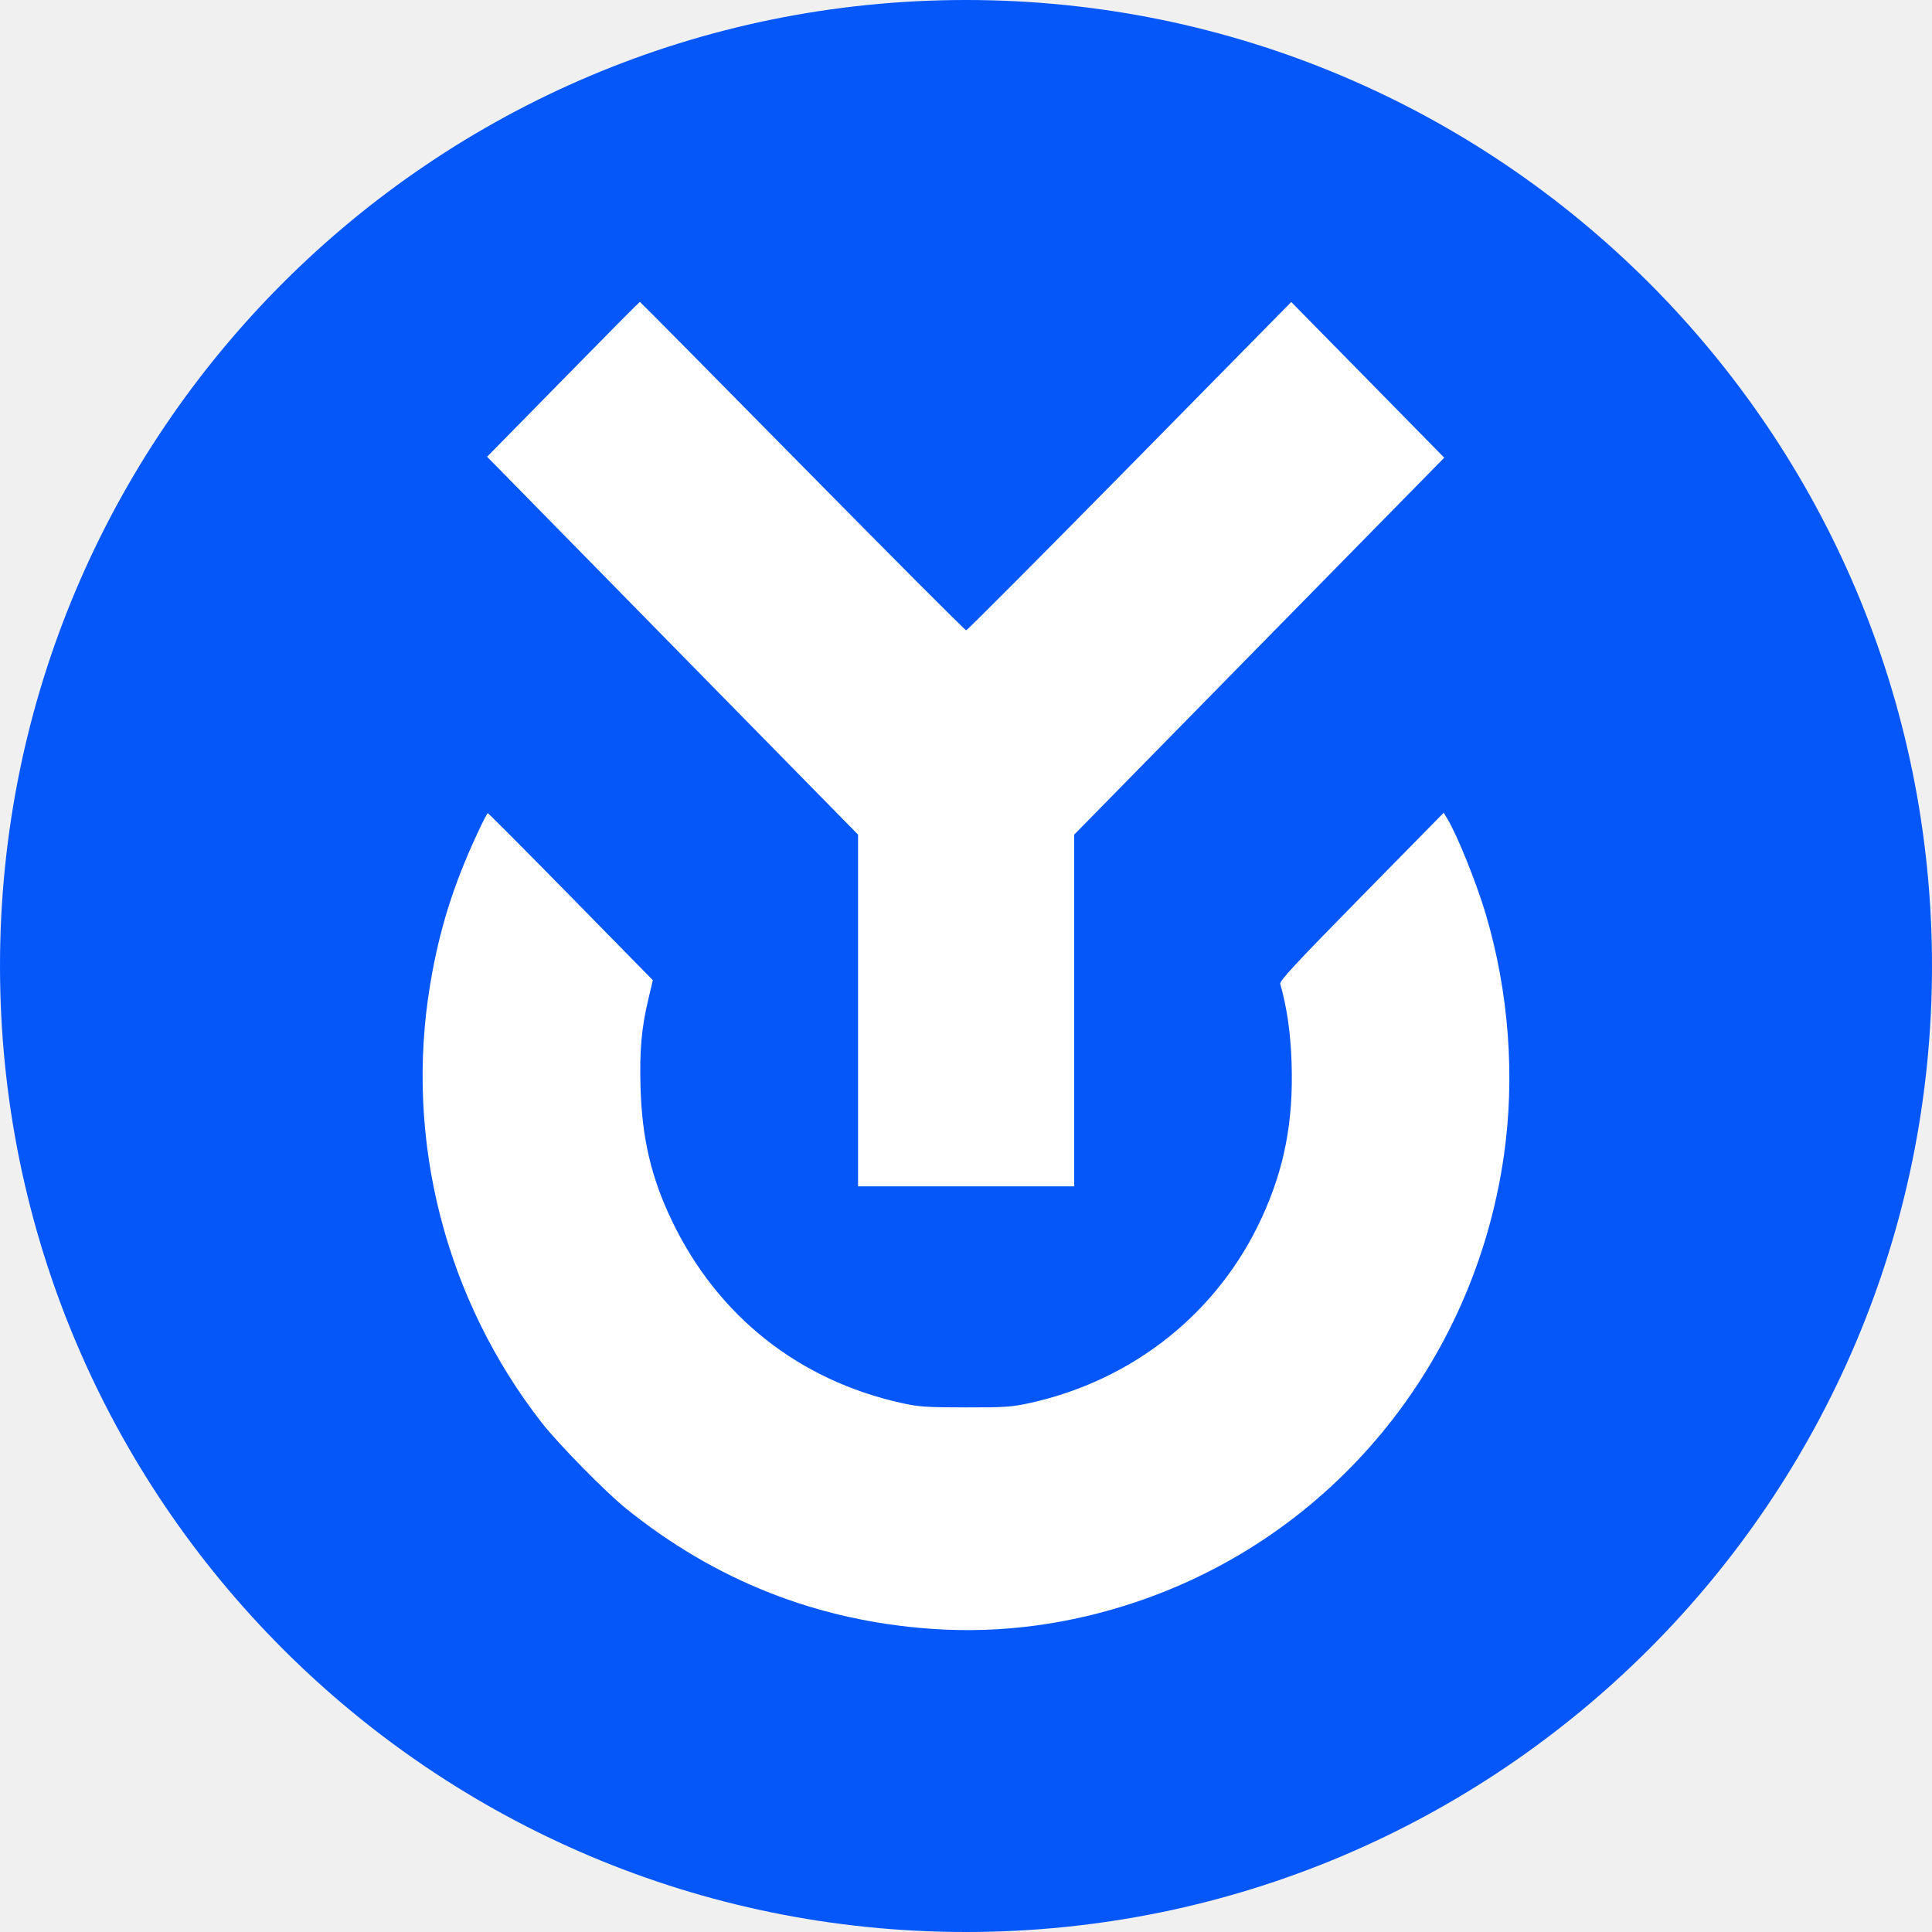
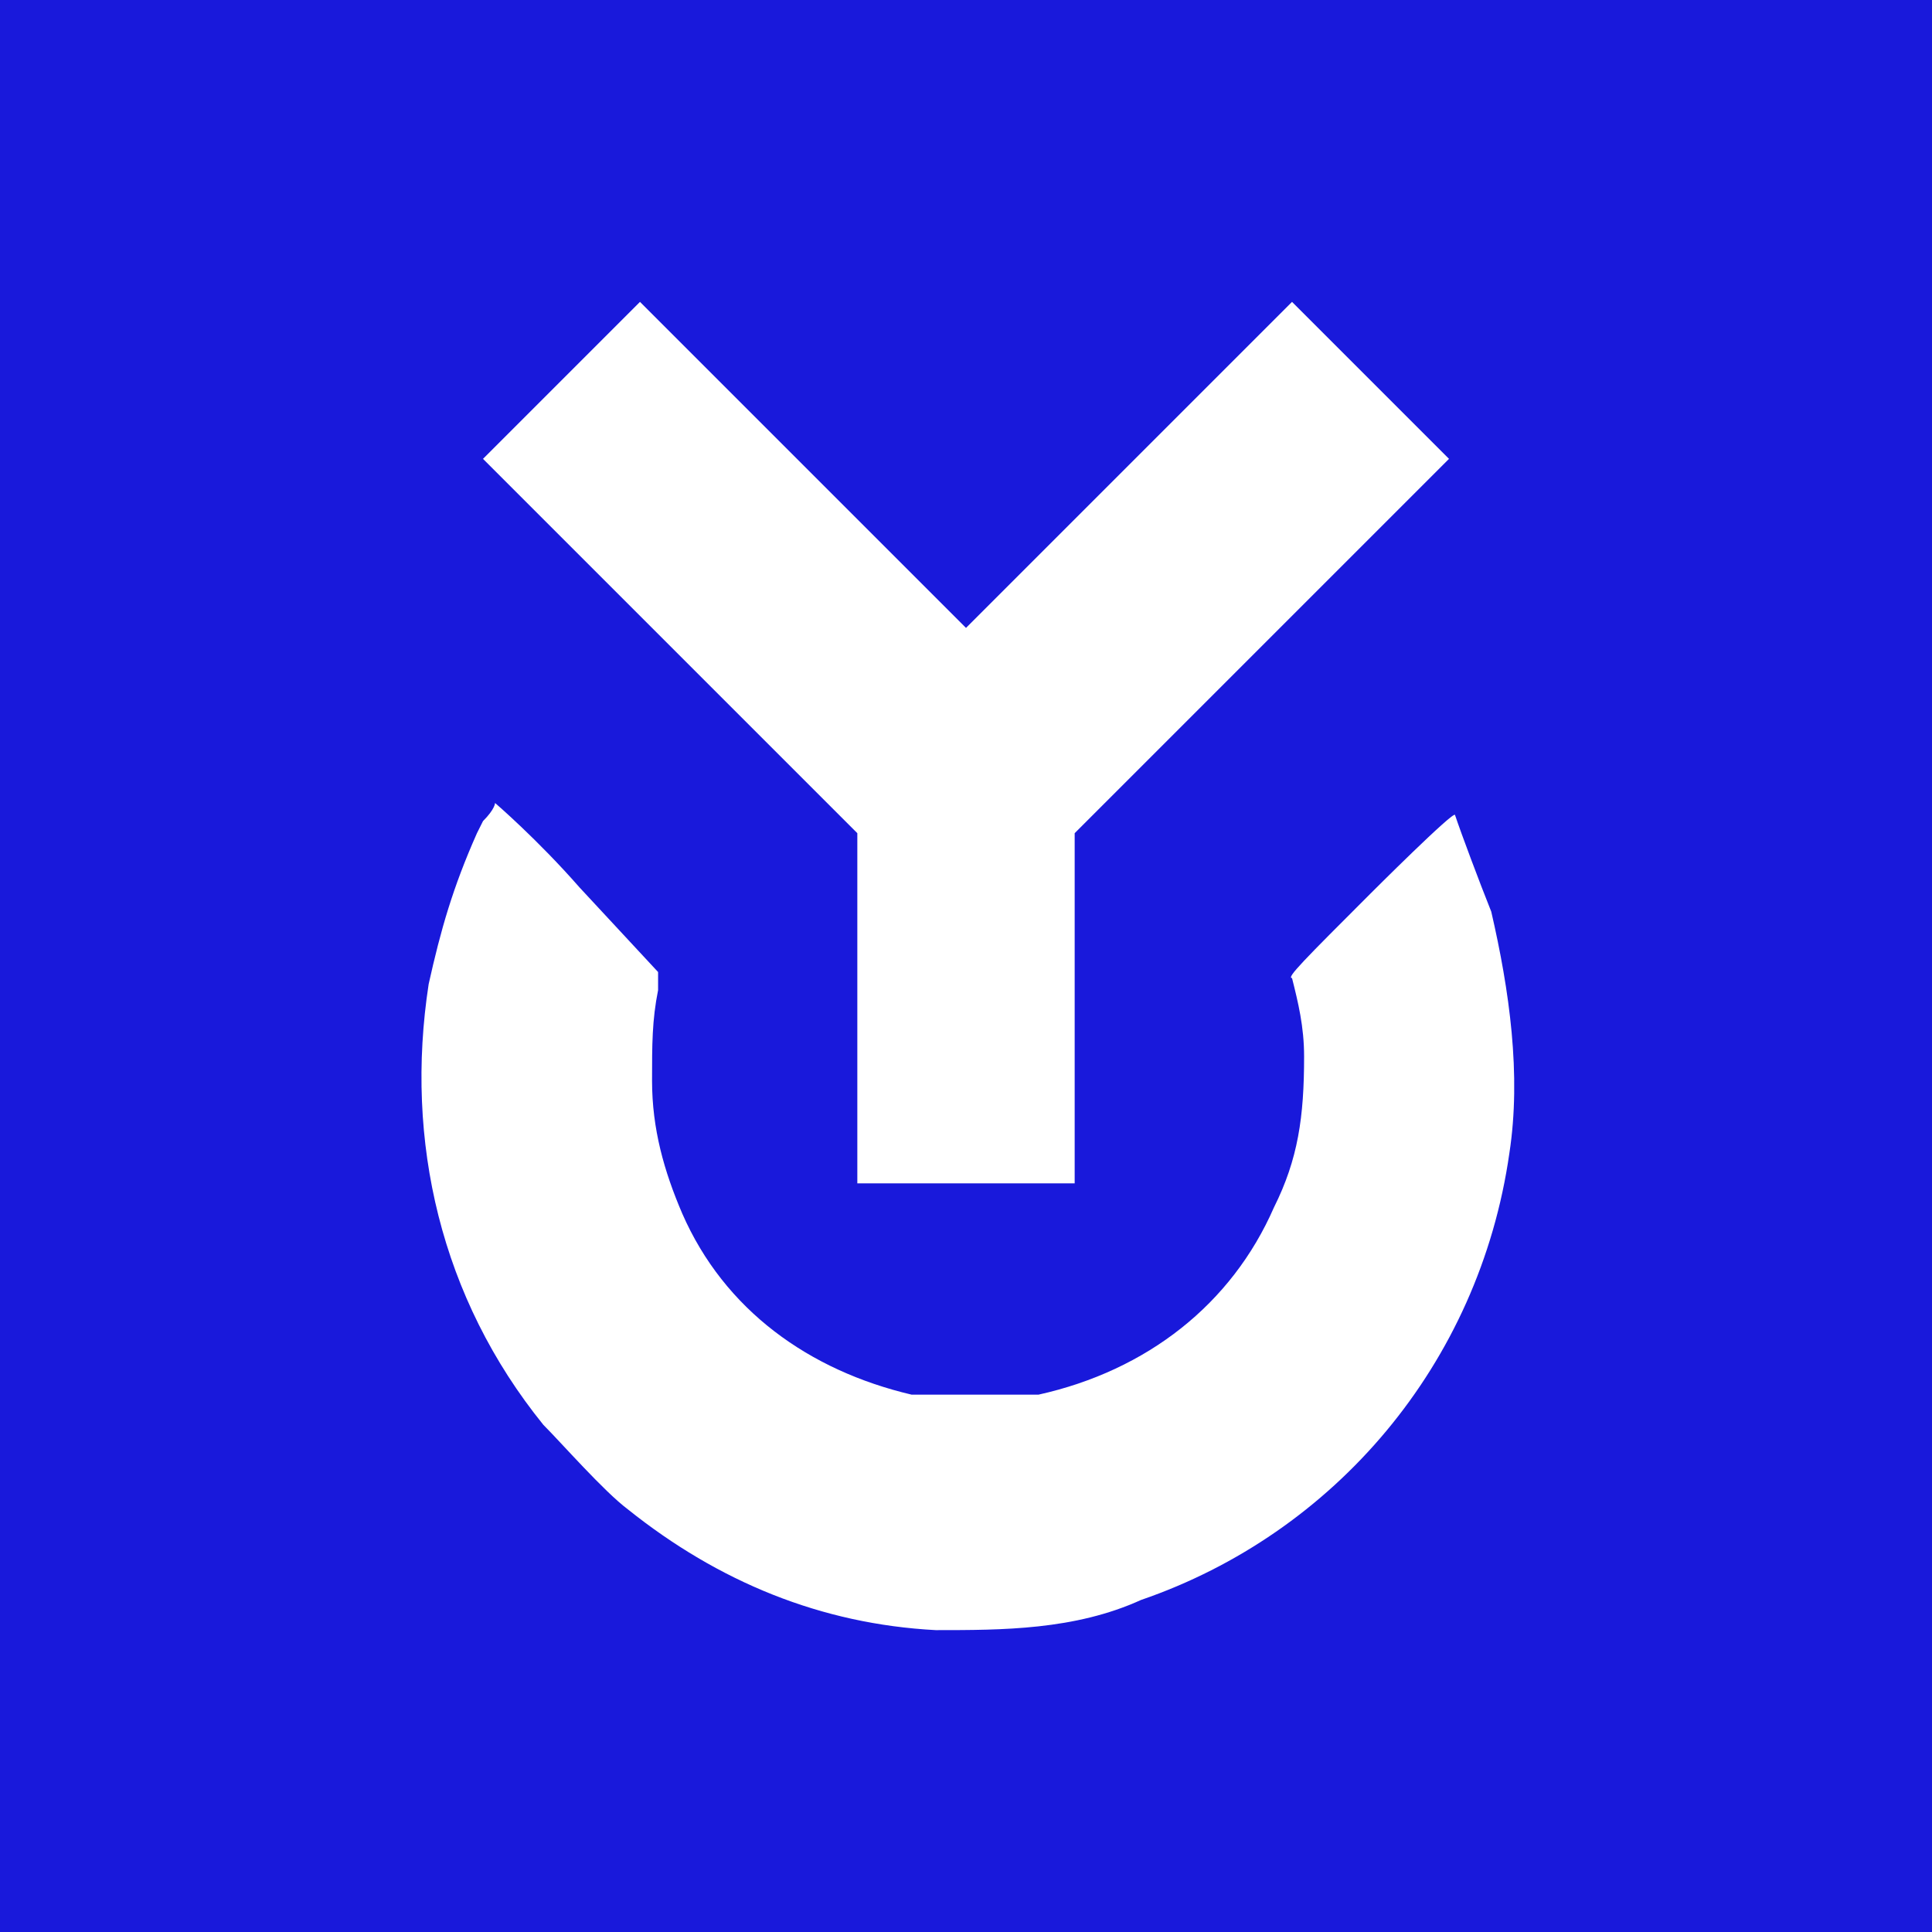
- <svg xmlns="http://www.w3.org/2000/svg" width="32" height="32" viewBox="0 0 32 32" fill="none">
-   <circle cx="16" cy="16" r="16" fill="#0657F9" />
-   <path fill-rule="evenodd" clip-rule="evenodd" d="M9.327 6.283L8.068 7.565L11.14 10.695L14.212 13.824V16.737V19.65H16.002H17.792V16.737V13.824L20.856 10.702L23.921 7.581L22.654 6.291L21.387 5.002L18.711 7.721C17.239 9.216 16.02 10.44 16.003 10.44C15.985 10.44 14.764 9.216 13.29 7.72C11.816 6.224 10.605 5 10.598 5C10.591 5 10.019 5.577 9.327 6.283ZM7.908 13.801C7.507 14.662 7.275 15.405 7.125 16.304C6.698 18.873 7.373 21.518 8.981 23.575C9.247 23.915 10.027 24.709 10.358 24.977C11.848 26.182 13.544 26.85 15.446 26.98C16.584 27.058 17.721 26.906 18.839 26.527C22.069 25.431 24.401 22.603 24.905 19.169C25.099 17.848 24.994 16.435 24.606 15.131C24.451 14.613 24.138 13.837 23.975 13.566L23.912 13.462L22.55 14.848C21.451 15.967 21.191 16.247 21.205 16.297C21.318 16.697 21.377 17.114 21.393 17.61C21.424 18.571 21.275 19.348 20.903 20.16C20.181 21.738 18.772 22.863 17.049 23.24C16.749 23.305 16.639 23.312 15.987 23.311C15.346 23.31 15.22 23.302 14.94 23.24C13.232 22.864 11.888 21.8 11.13 20.222C10.787 19.509 10.632 18.849 10.609 18.004C10.592 17.394 10.625 17.024 10.74 16.544L10.813 16.235L9.456 14.852C8.709 14.091 8.09 13.469 8.08 13.469C8.07 13.469 7.992 13.618 7.908 13.801Z" fill="white" />
+ <svg xmlns="http://www.w3.org/2000/svg" id="Layer_1" version="1.1" viewBox="0 0 32 32">
+   <defs>
+     <style>
+       .st0 {
+         fill: #fff;
+         fill-rule: evenodd;
+       }
+ 
+       .st1 {
+         fill: none;
+         stroke: #fff;
+         stroke-miterlimit: 10;
+         stroke-width: 0px;
+       }
+ 
+       .st2 {
+         fill: #1919db;
+       }
+     </style>
+   </defs>
+   <rect class="st2" width="32" height="32" />
+   <circle class="st1" cx="16" cy="16" r="13.5" />
+   <path class="st0" d="M9.3,6.3l-1.3,1.3,3.1,3.1,3.1,3.1v5.8h3.6v-5.8l3.1-3.1,3.1-3.1-1.3-1.3-1.3-1.3-2.7,2.7c-1.5,1.5-2.7,2.7-2.7,2.7s-1.2-1.2-2.7-2.7c-1.5-1.5-2.7-2.7-2.7-2.7s-.6.6-1.3,1.3ZM7.9,13.8c-.4.9-.6,1.6-.8,2.5-.4,2.6.2,5.2,1.9,7.3.3.3,1,1.1,1.4,1.4,1.5,1.2,3.2,1.9,5.1,2,1.1,0,2.3,0,3.4-.5,3.2-1.1,5.6-3.9,6.1-7.4.2-1.3,0-2.7-.3-4-.2-.5-.5-1.3-.6-1.6h0c0-.1-1.4,1.3-1.4,1.3-1.1,1.1-1.4,1.4-1.3,1.4.1.4.2.8.2,1.3,0,1-.1,1.7-.5,2.5-.7,1.6-2.1,2.7-3.9,3.1-.3,0-.4,0-1.1,0-.6,0-.8,0-1,0-1.7-.4-3.1-1.4-3.8-3-.3-.7-.5-1.4-.5-2.2,0-.6,0-1,.1-1.5v-.3c0,0-1.3-1.4-1.3-1.4-.7-.8-1.4-1.4-1.4-1.4s0,.1-.2.3Z" />
</svg>
